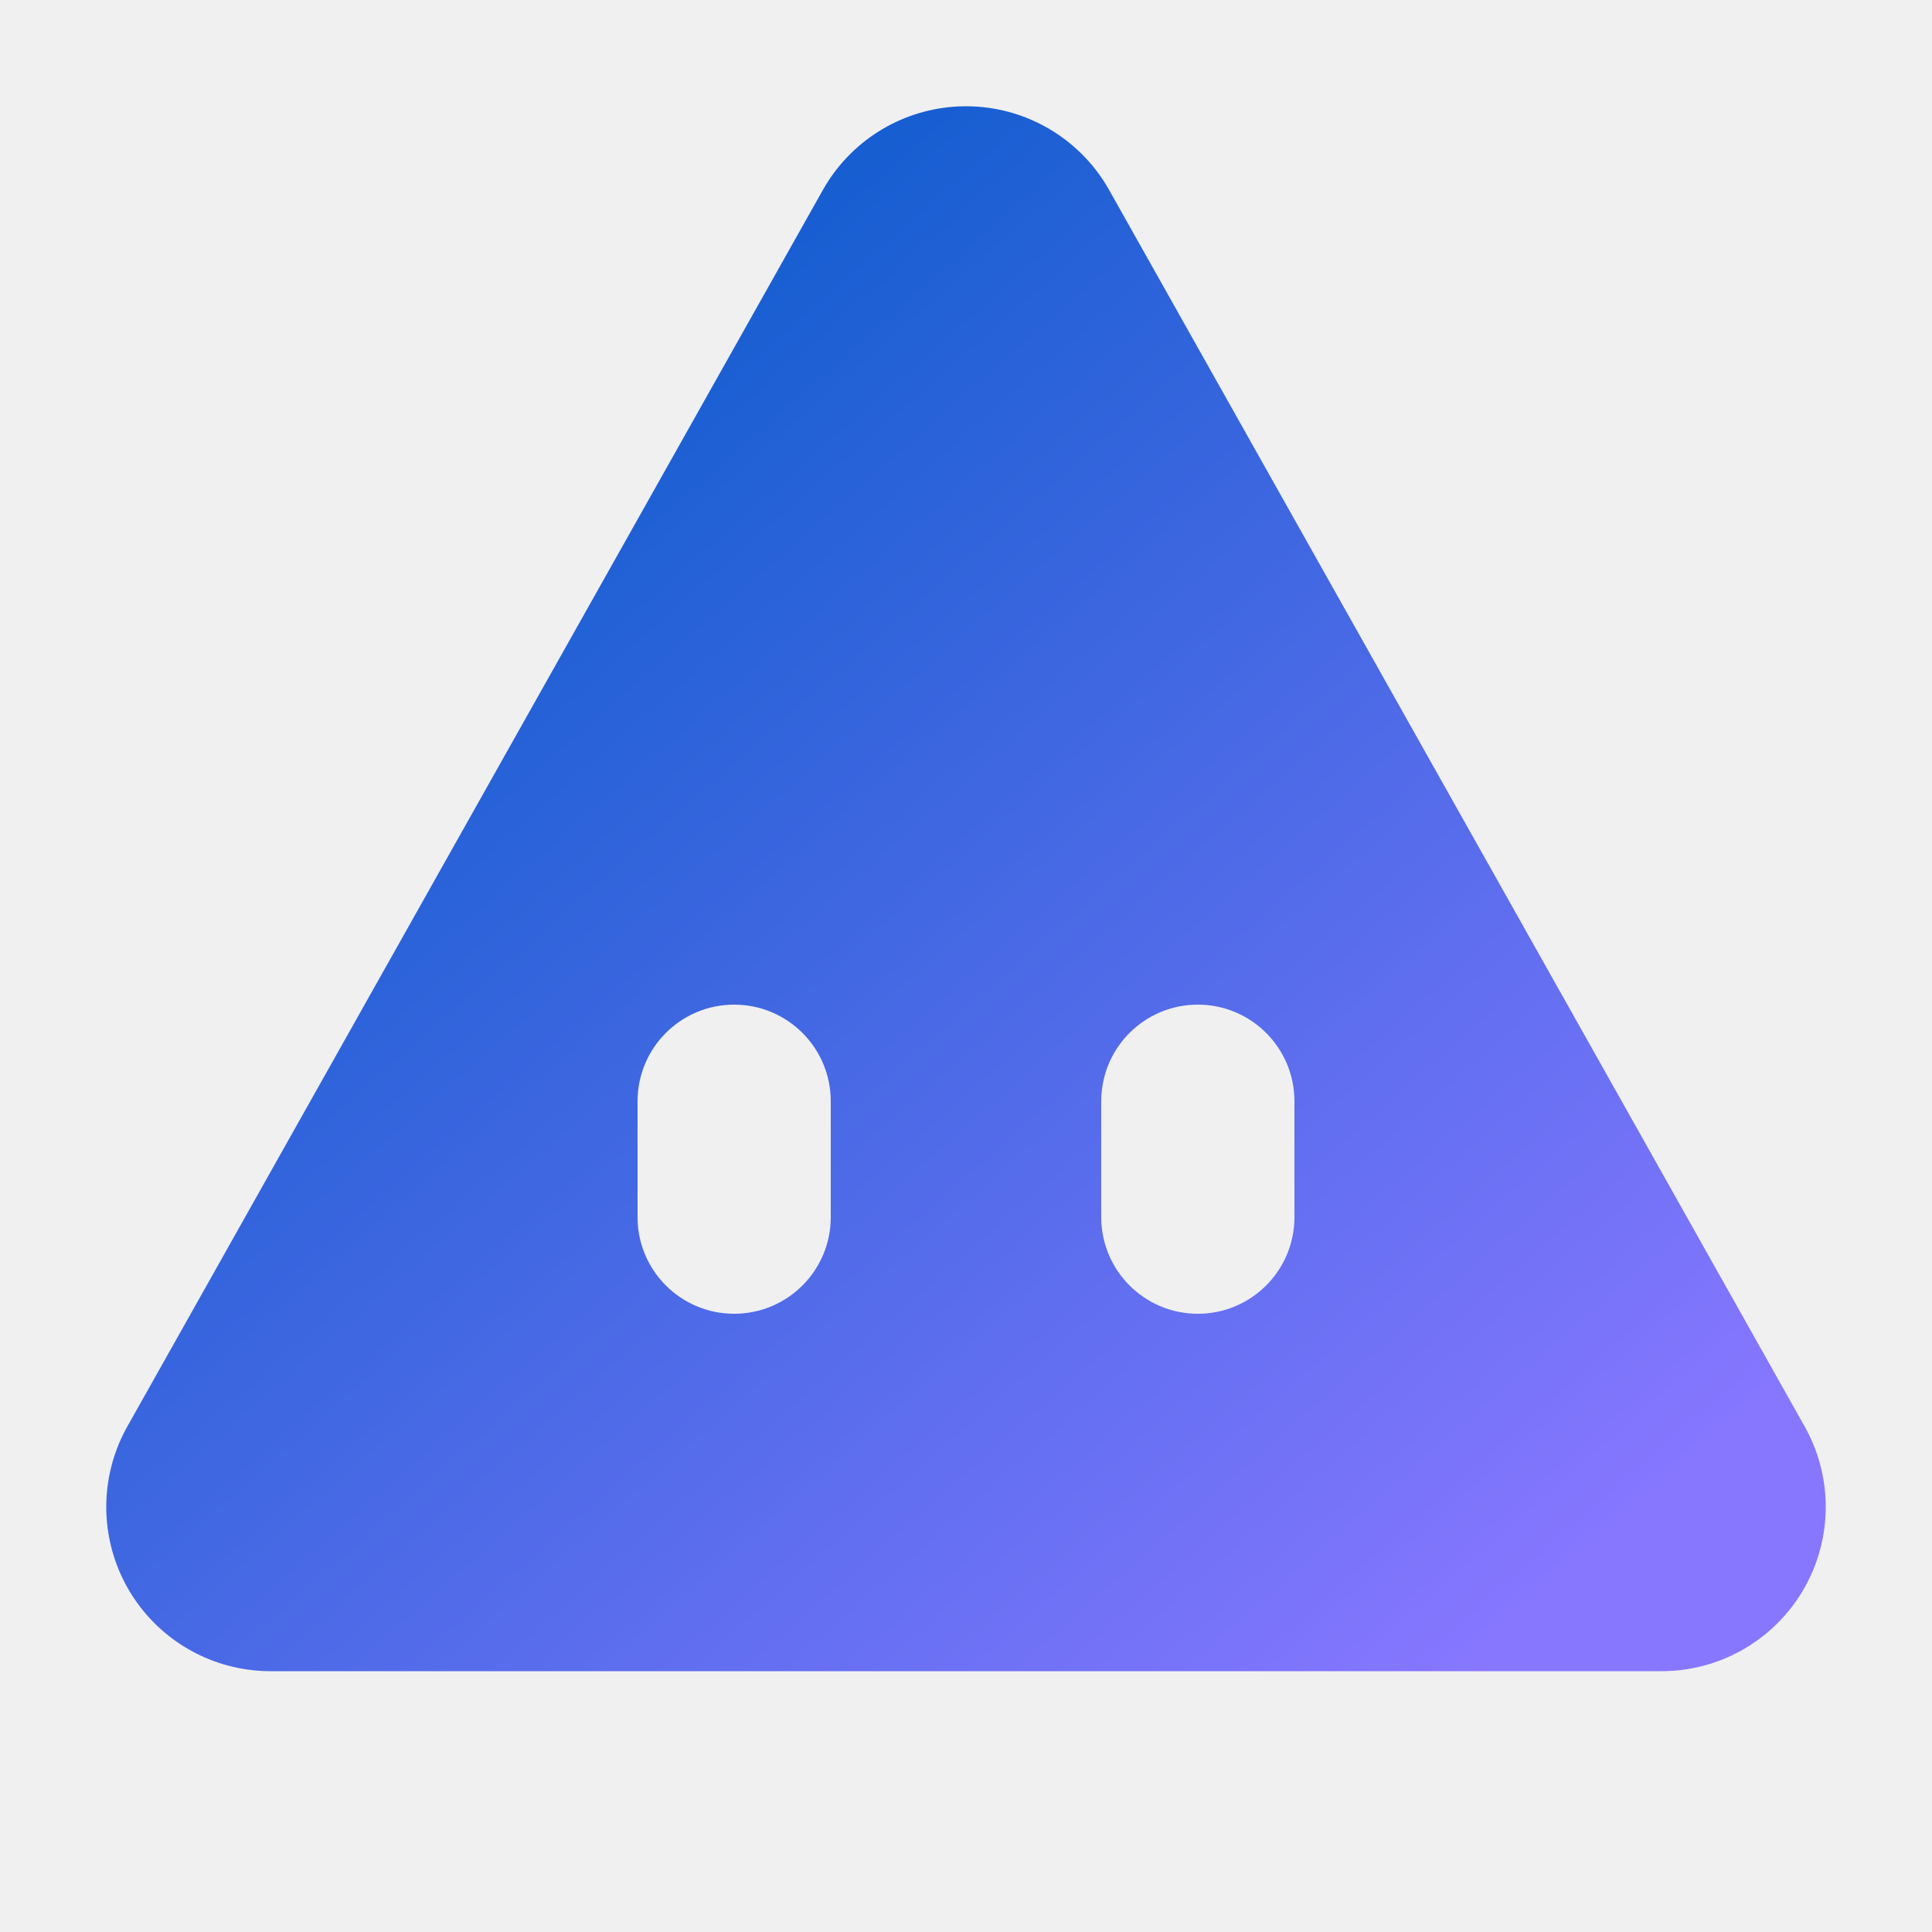
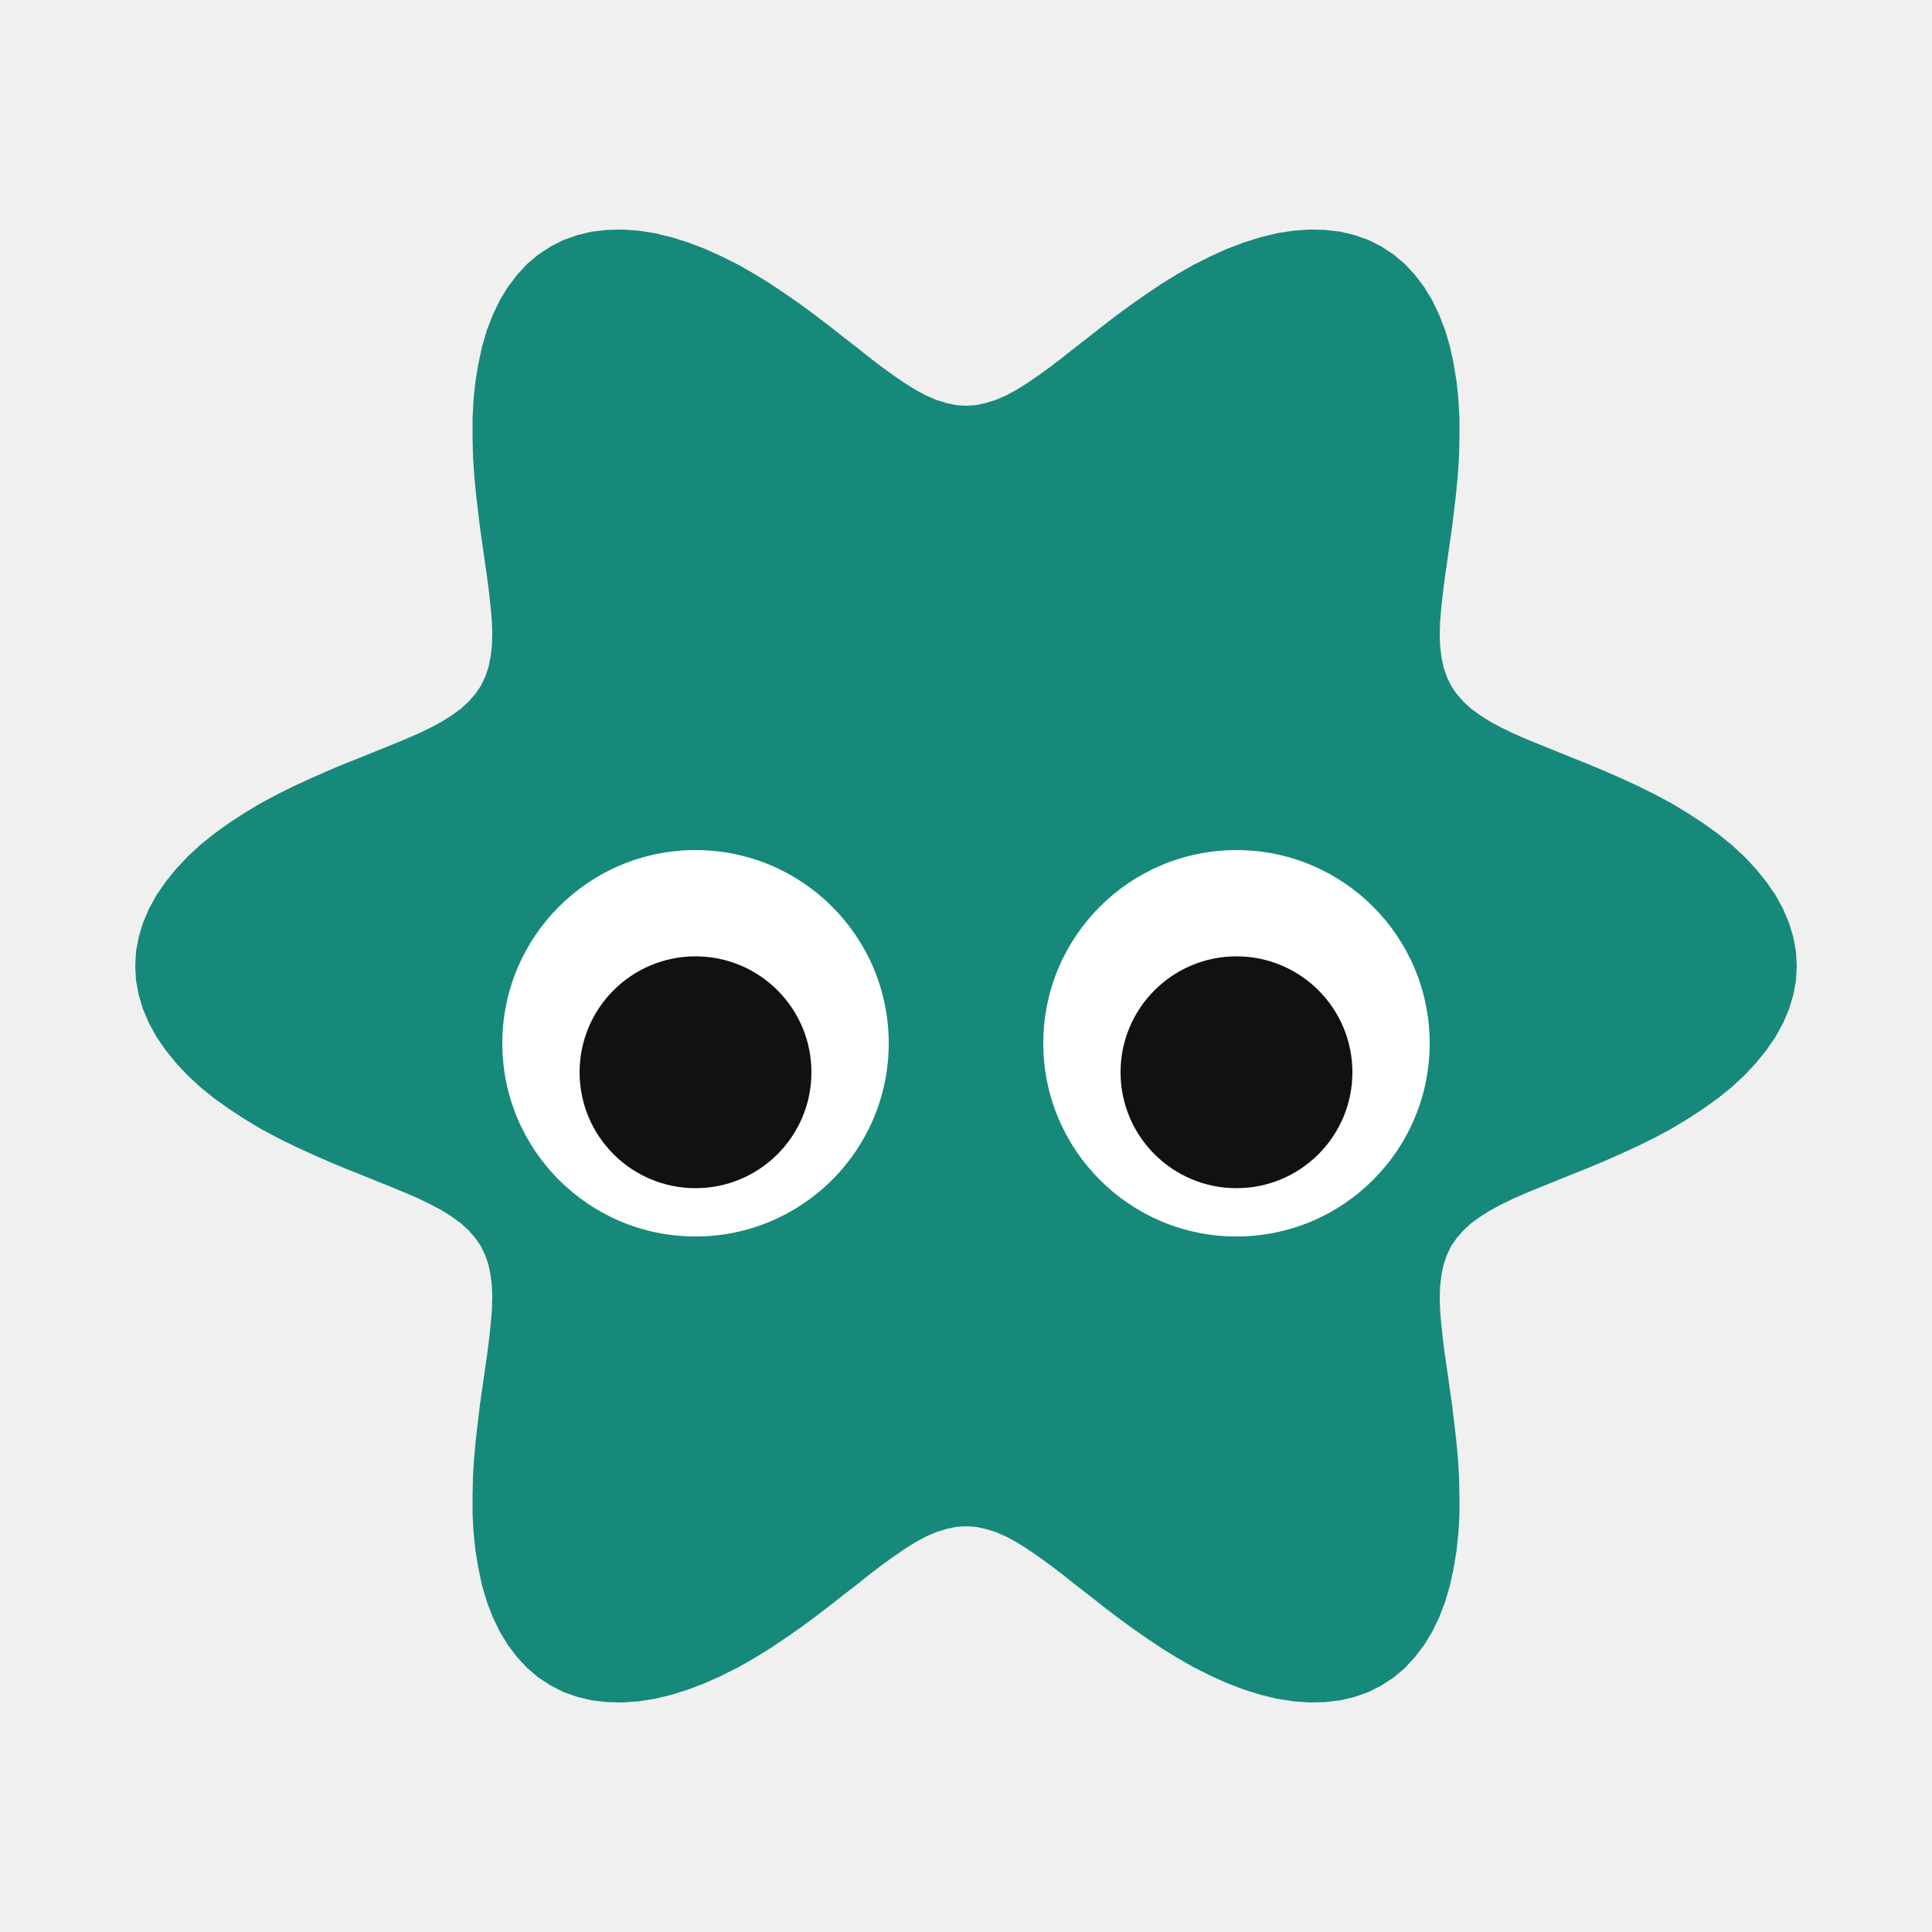
<svg xmlns="http://www.w3.org/2000/svg" viewBox="0 0 100 100" width="100" height="100">
-   <defs>
-     <linearGradient id="g" x1="0" y1="0" x2="1" y2="1">
-       <stop offset="0" stop-color="#0059c8" />
-       <stop offset="1" stop-color="#8777ff" />
-     </linearGradient>
-     <mask id="m" maskUnits="userSpaceOnUse" x="0" y="0" width="100" height="100">
-       <rect width="100" height="100" fill="#fff" />
-       <g fill="#000">
-         <rect x="33" y="52" width="10" height="16" rx="5" />
-         <rect x="57" y="52" width="10" height="16" rx="5" />
-       </g>
-     </mask>
-   </defs>
-   <g mask="url(#m)">
-     <polygon points="50,14 86,78 14,78" fill="url(#g)" stroke="url(#g)" stroke-width="17" stroke-linejoin="round" />
-   </g>
+   <path d="M93.00,50.00 L92.96,50.75 L92.82,51.50 L92.60,52.23 L92.29,52.96 L91.90,53.67 L91.43,54.35 L90.89,55.02 L90.29,55.66 L89.62,56.28 L88.90,56.86 L88.13,57.41 L87.33,57.93 L86.50,58.43 L85.64,58.89 L84.77,59.32 L83.90,59.72 L83.04,60.10 L82.18,60.46 L81.35,60.79 L80.54,61.12 L79.77,61.43 L79.04,61.73 L78.35,62.03 L77.71,62.34 L77.13,62.65 L76.61,62.98 L76.14,63.32 L75.74,63.69 L75.40,64.08 L75.11,64.50 L74.89,64.96 L74.72,65.45 L74.61,65.98 L74.54,66.56 L74.52,67.17 L74.54,67.83 L74.60,68.53 L74.68,69.28 L74.78,70.07 L74.90,70.89 L75.02,71.75 L75.15,72.64 L75.26,73.56 L75.37,74.50 L75.46,75.46 L75.52,76.42 L75.54,77.39 L75.54,78.36 L75.49,79.32 L75.39,80.26 L75.24,81.17 L75.05,82.06 L74.80,82.91 L74.49,83.71 L74.13,84.46 L73.71,85.15 L73.23,85.78 L72.71,86.34 L72.13,86.83 L71.50,87.24 L70.83,87.58 L70.12,87.83 L69.37,88.01 L68.58,88.10 L67.78,88.12 L66.95,88.06 L66.10,87.93 L65.24,87.72 L64.38,87.45 L63.51,87.12 L62.65,86.73 L61.79,86.30 L60.95,85.82 L60.12,85.31 L59.32,84.77 L58.53,84.22 L57.77,83.66 L57.04,83.10 L56.33,82.54 L55.64,82.01 L54.99,81.49 L54.36,81.01 L53.75,80.57 L53.17,80.17 L52.61,79.82 L52.07,79.53 L51.54,79.30 L51.02,79.14 L50.51,79.03 L50.00,79.00 L49.49,79.03 L48.98,79.14 L48.46,79.30 L47.93,79.53 L47.39,79.82 L46.83,80.17 L46.25,80.57 L45.64,81.01 L45.01,81.49 L44.36,82.01 L43.67,82.54 L42.96,83.10 L42.23,83.66 L41.47,84.22 L40.68,84.77 L39.88,85.31 L39.05,85.82 L38.21,86.30 L37.35,86.73 L36.49,87.12 L35.62,87.45 L34.76,87.72 L33.90,87.93 L33.05,88.06 L32.22,88.12 L31.42,88.10 L30.63,88.01 L29.88,87.83 L29.17,87.58 L28.50,87.24 L27.87,86.83 L27.29,86.34 L26.77,85.78 L26.29,85.15 L25.87,84.46 L25.51,83.71 L25.20,82.91 L24.95,82.06 L24.76,81.17 L24.61,80.26 L24.51,79.32 L24.46,78.36 L24.46,77.39 L24.48,76.42 L24.54,75.46 L24.63,74.50 L24.74,73.56 L24.85,72.64 L24.98,71.75 L25.10,70.89 L25.22,70.07 L25.32,69.28 L25.40,68.53 L25.46,67.83 L25.48,67.17 L25.46,66.56 L25.39,65.98 L25.28,65.45 L25.11,64.96 L24.89,64.50 L24.60,64.08 L24.26,63.69 L23.86,63.32 L23.39,62.98 L22.87,62.65 L22.29,62.34 L21.65,62.03 L20.96,61.73 L20.23,61.43 L19.46,61.12 L18.65,60.79 L17.82,60.46 L16.96,60.10 L16.10,59.72 L15.23,59.32 L14.36,58.89 L13.50,58.43 L12.67,57.93 L11.87,57.41 L11.10,56.86 L10.38,56.28 L9.71,55.66 L9.11,55.02 L8.57,54.35 L8.10,53.67 L7.71,52.96 L7.40,52.23 L7.18,51.50 L7.04,50.75 L7.00,50.00 L7.04,49.25 L7.18,48.50 L7.40,47.77 L7.71,47.04 L8.10,46.33 L8.57,45.65 L9.11,44.98 L9.71,44.34 L10.38,43.72 L11.10,43.14 L11.87,42.59 L12.67,42.07 L13.50,41.57 L14.36,41.11 L15.23,40.68 L16.10,40.28 L16.96,39.90 L17.82,39.54 L18.65,39.21 L19.46,38.88 L20.23,38.57 L20.96,38.27 L21.65,37.97 L22.29,37.66 L22.87,37.35 L23.39,37.02 L23.86,36.68 L24.26,36.31 L24.60,35.92 L24.89,35.50 L25.11,35.04 L25.28,34.55 L25.39,34.02 L25.46,33.44 L25.48,32.83 L25.46,32.17 L25.40,31.47 L25.32,30.72 L25.22,29.93 L25.10,29.11 L24.98,28.25 L24.85,27.36 L24.74,26.44 L24.63,25.50 L24.54,24.54 L24.48,23.58 L24.46,22.61 L24.46,21.64 L24.51,20.68 L24.61,19.74 L24.76,18.83 L24.95,17.94 L25.20,17.09 L25.51,16.29 L25.87,15.54 L26.29,14.85 L26.77,14.22 L27.29,13.66 L27.87,13.17 L28.50,12.76 L29.17,12.42 L29.88,12.17 L30.63,11.99 L31.42,11.90 L32.22,11.88 L33.05,11.94 L33.90,12.07 L34.76,12.28 L35.62,12.55 L36.49,12.88 L37.35,13.27 L38.21,13.70 L39.05,14.18 L39.88,14.69 L40.68,15.23 L41.47,15.78 L42.23,16.34 L42.96,16.90 L43.67,17.46 L44.36,17.99 L45.01,18.51 L45.64,18.99 L46.25,19.43 L46.83,19.83 L47.39,20.18 L47.93,20.47 L48.46,20.70 L48.98,20.86 L49.49,20.97 L50.00,21.00 L50.51,20.97 L51.02,20.86 L51.54,20.70 L52.07,20.47 L52.61,20.18 L53.17,19.83 L53.75,19.43 L54.36,18.99 L54.99,18.51 L55.64,17.99 L56.33,17.46 L57.04,16.90 L57.77,16.34 L58.53,15.78 L59.32,15.23 L60.12,14.69 L60.95,14.18 L61.79,13.70 L62.65,13.27 L63.51,12.88 L64.38,12.55 L65.24,12.28 L66.10,12.07 L66.95,11.94 L67.78,11.88 L68.58,11.90 L69.37,11.99 L70.12,12.17 L70.83,12.42 L71.50,12.76 L72.13,13.17 L72.71,13.66 L73.23,14.22 L73.71,14.85 L74.13,15.54 L74.49,16.29 L74.80,17.09 L75.05,17.94 L75.24,18.83 L75.39,19.74 L75.49,20.68 L75.54,21.64 L75.54,22.61 L75.52,23.58 L75.46,24.54 L75.37,25.50 L75.26,26.44 L75.15,27.36 L75.02,28.25 L74.90,29.11 L74.78,29.93 L74.68,30.72 L74.60,31.47 L74.54,32.17 L74.52,32.83 L74.54,33.44 L74.61,34.02 L74.72,34.55 L74.89,35.04 L75.11,35.50 L75.40,35.92 L75.74,36.31 L76.14,36.68 L76.61,37.02 L77.13,37.35 L77.71,37.66 L78.35,37.97 L79.04,38.27 L79.77,38.57 L80.54,38.88 L81.35,39.21 L82.18,39.54 L83.04,39.90 L83.90,40.28 L84.77,40.68 L85.64,41.11 L86.50,41.57 L87.33,42.07 L88.13,42.59 L88.90,43.14 L89.62,43.72 L90.29,44.34 L90.89,44.98 L91.43,45.65 L91.90,46.33 L92.29,47.04 L92.60,47.77 L92.82,48.50 L92.96,49.25 L93.00,50.00 Z" fill="#16897a" />
+   <rect x="26.0" y="44.0" width="20" height="20" rx="10" fill="#fff" />
+   <rect x="30.0" y="49.5" width="12" height="12" rx="6.00" fill="#111" />
+   <rect x="54.0" y="44.0" width="20" height="20" rx="10" fill="#fff" />
+   <rect x="58.0" y="49.5" width="12" height="12" rx="6.00" fill="#111" />
</svg>
